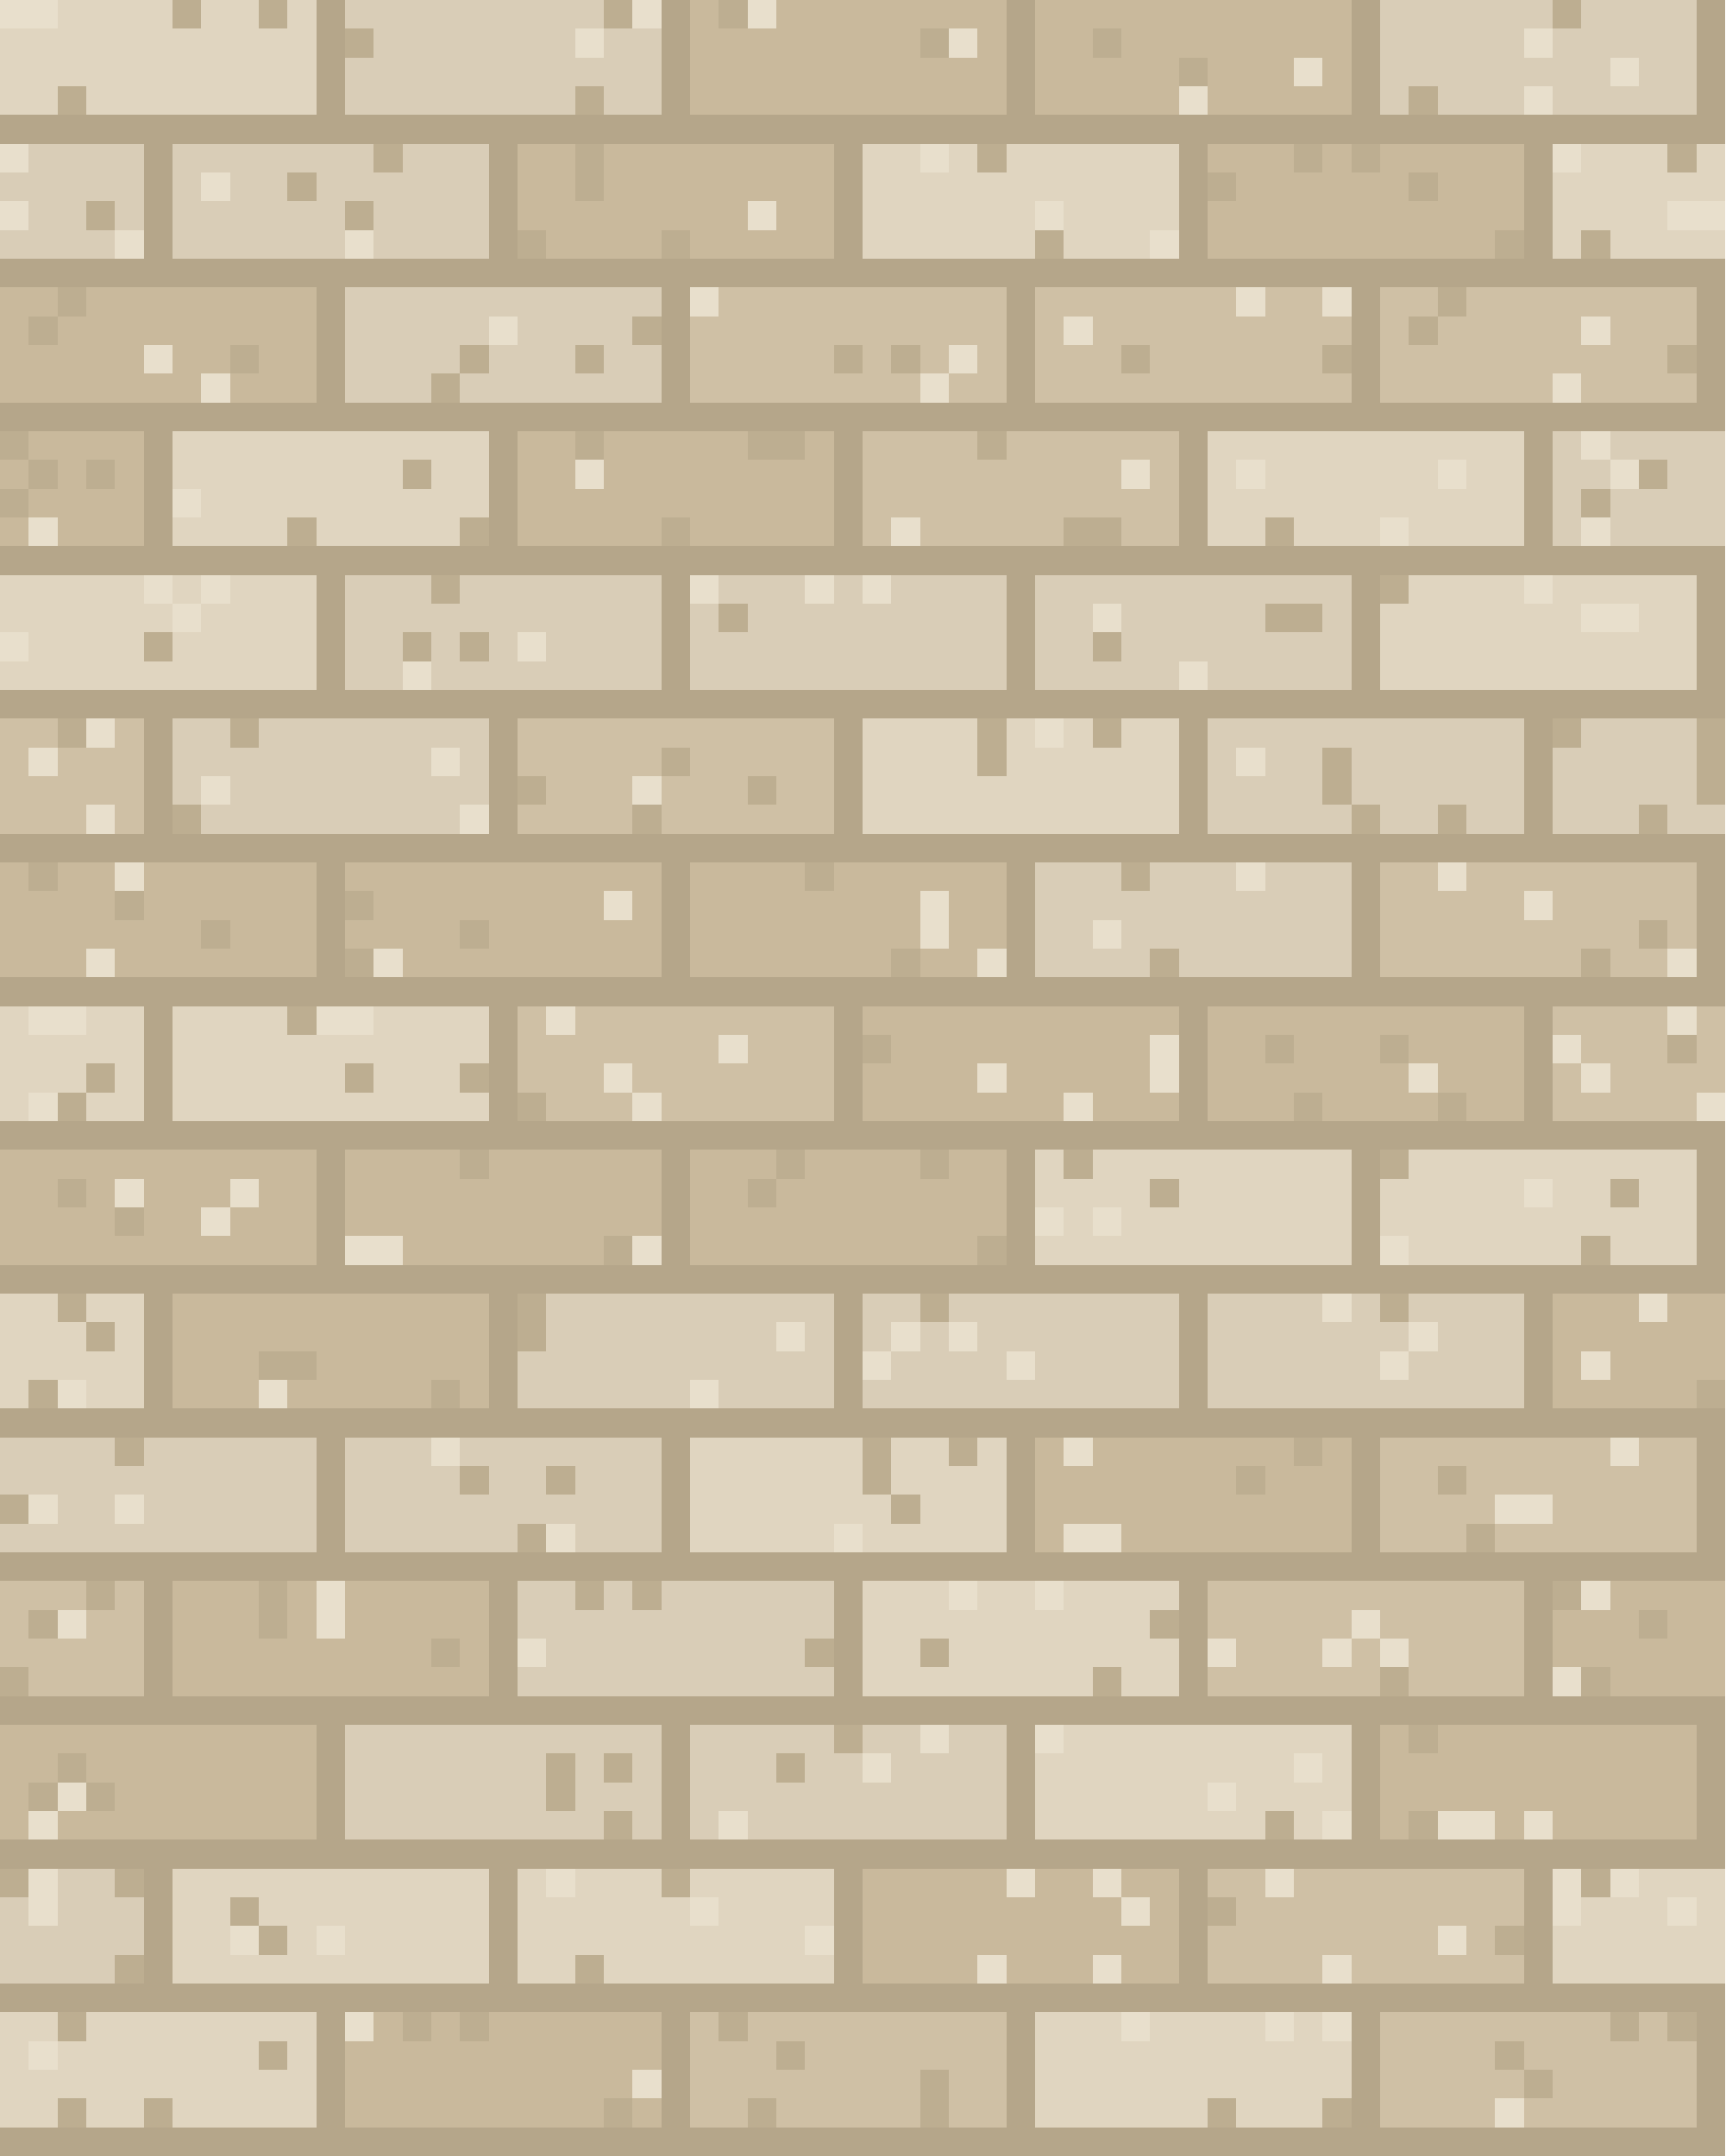
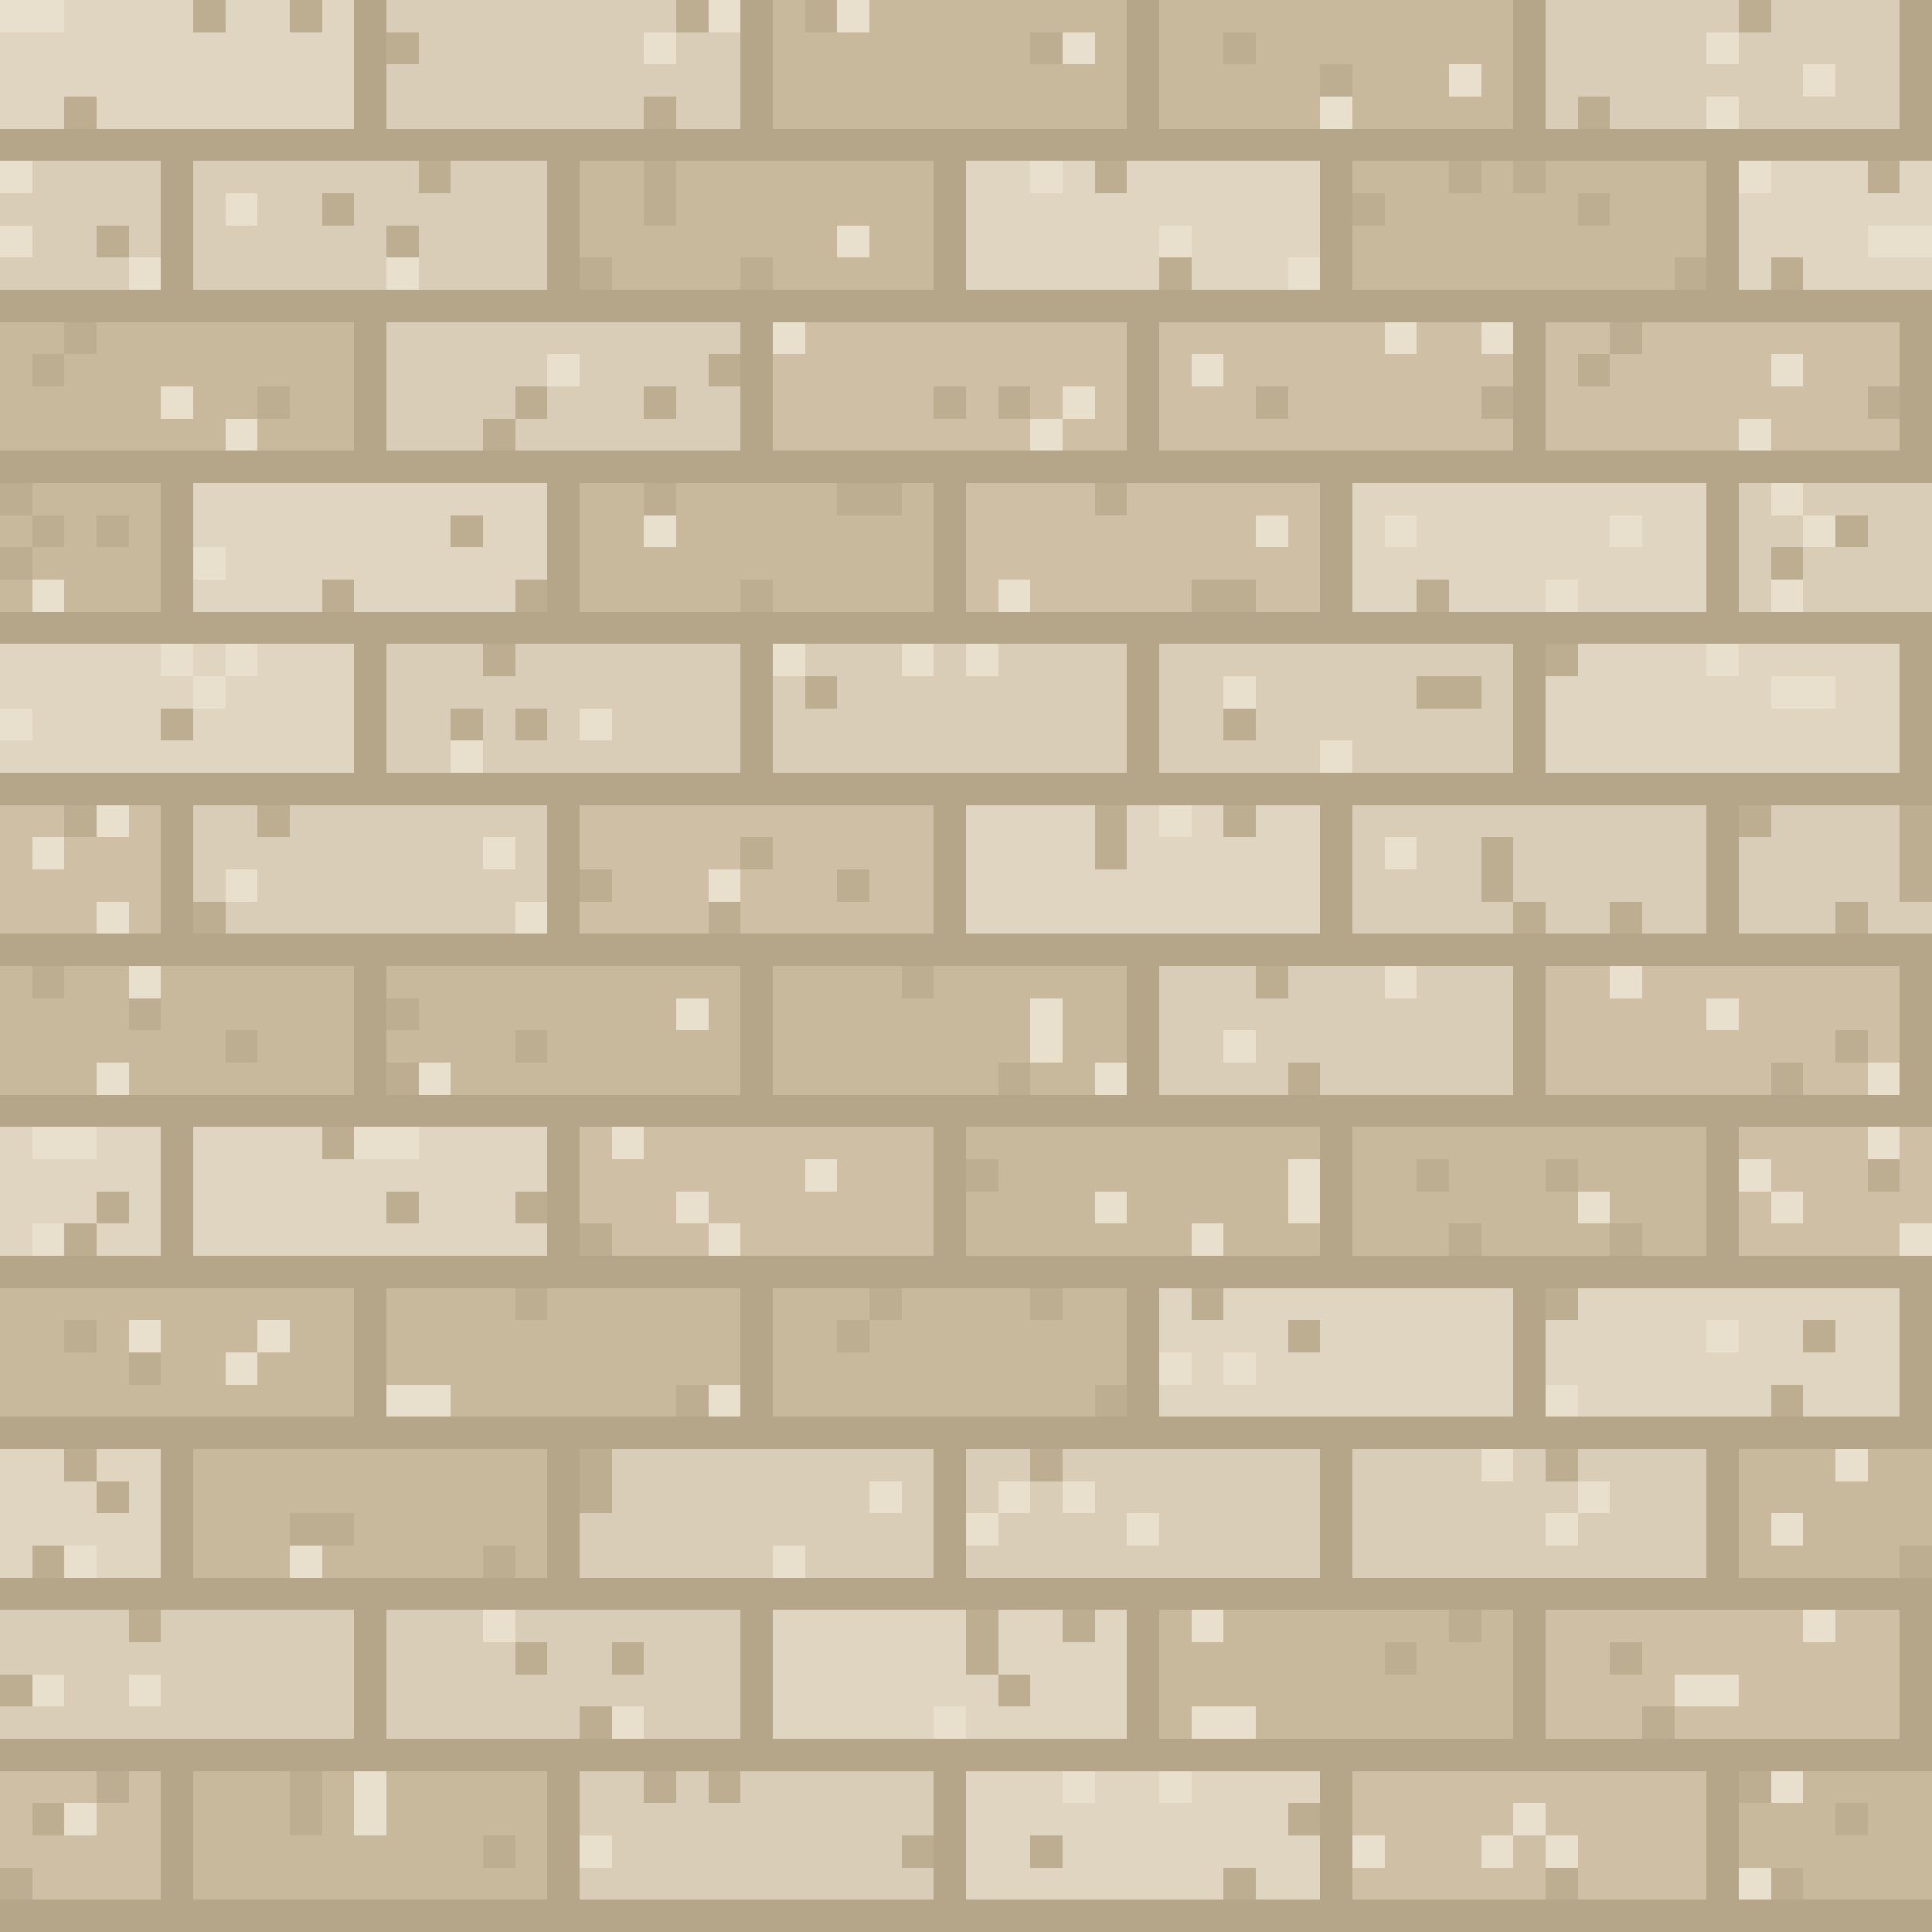
- <svg xmlns="http://www.w3.org/2000/svg" viewBox="0 0 60 75" width="480" height="600" shape-rendering="crispEdges">
-   <rect width="60" height="75" fill="#B5A68A" />
+ <svg xmlns="http://www.w3.org/2000/svg" viewBox="0 0 60 60" width="480" height="480" shape-rendering="crispEdges">
+   <rect width="60" height="60" fill="#B5A68A" />
  <rect x="0" y="0" width="11" height="4" fill="#E0D5C0" />
  <rect x="2" y="3" width="1" height="1" fill="#BDAE91" />
  <rect x="1" y="0" width="1" height="1" fill="#E8DFCC" />
  <rect x="9" y="0" width="1" height="1" fill="#BDAE91" />
  <rect x="0" y="0" width="1" height="1" fill="#E8DFCC" />
  <rect x="6" y="0" width="1" height="1" fill="#BDAE91" />
  <rect x="12" y="0" width="11" height="4" fill="#D9CDB7" />
  <rect x="20" y="3" width="1" height="1" fill="#BDAE91" />
  <rect x="21" y="0" width="1" height="1" fill="#BDAE91" />
  <rect x="22" y="0" width="1" height="1" fill="#E8DFCC" />
  <rect x="12" y="1" width="1" height="1" fill="#BDAE91" />
  <rect x="20" y="1" width="1" height="1" fill="#E8DFCC" />
  <rect x="24" y="0" width="11" height="4" fill="#C9B99C" />
  <rect x="26" y="0" width="1" height="1" fill="#E8DFCC" />
  <rect x="32" y="1" width="1" height="1" fill="#BDAE91" />
  <rect x="33" y="1" width="1" height="1" fill="#E8DFCC" />
  <rect x="25" y="0" width="1" height="1" fill="#BDAE91" />
  <rect x="33" y="1" width="1" height="1" fill="#E8DFCC" />
  <rect x="36" y="0" width="11" height="4" fill="#C9B99C" />
  <rect x="41" y="3" width="1" height="1" fill="#E8DFCC" />
  <rect x="41" y="2" width="1" height="1" fill="#BDAE91" />
  <rect x="38" y="1" width="1" height="1" fill="#BDAE91" />
  <rect x="45" y="2" width="1" height="1" fill="#E8DFCC" />
  <rect x="41" y="3" width="1" height="1" fill="#E8DFCC" />
  <rect x="48" y="0" width="11" height="4" fill="#D9CDB7" />
  <rect x="49" y="3" width="1" height="1" fill="#BDAE91" />
  <rect x="53" y="1" width="1" height="1" fill="#E8DFCC" />
  <rect x="54" y="0" width="1" height="1" fill="#BDAE91" />
  <rect x="56" y="2" width="1" height="1" fill="#E8DFCC" />
  <rect x="53" y="3" width="1" height="1" fill="#E8DFCC" />
  <rect x="0" y="5" width="5" height="4" fill="#D9CDB7" />
  <rect x="0" y="7" width="1" height="1" fill="#E8DFCC" />
  <rect x="0" y="5" width="1" height="1" fill="#E8DFCC" />
  <rect x="4" y="8" width="1" height="1" fill="#E8DFCC" />
  <rect x="3" y="7" width="1" height="1" fill="#BDAE91" />
  <rect x="3" y="7" width="1" height="1" fill="#BDAE91" />
  <rect x="6" y="5" width="11" height="4" fill="#D9CDB7" />
  <rect x="13" y="5" width="1" height="1" fill="#BDAE91" />
  <rect x="10" y="6" width="1" height="1" fill="#BDAE91" />
  <rect x="12" y="8" width="1" height="1" fill="#E8DFCC" />
  <rect x="7" y="6" width="1" height="1" fill="#E8DFCC" />
  <rect x="12" y="7" width="1" height="1" fill="#BDAE91" />
  <rect x="18" y="5" width="11" height="4" fill="#C9B99C" />
  <rect x="26" y="7" width="1" height="1" fill="#E8DFCC" />
  <rect x="23" y="8" width="1" height="1" fill="#BDAE91" />
  <rect x="20" y="5" width="1" height="1" fill="#BDAE91" />
  <rect x="20" y="6" width="1" height="1" fill="#BDAE91" />
  <rect x="18" y="8" width="1" height="1" fill="#BDAE91" />
  <rect x="30" y="5" width="11" height="4" fill="#E0D5C0" />
  <rect x="34" y="5" width="1" height="1" fill="#BDAE91" />
  <rect x="36" y="7" width="1" height="1" fill="#E8DFCC" />
  <rect x="32" y="5" width="1" height="1" fill="#E8DFCC" />
  <rect x="40" y="8" width="1" height="1" fill="#E8DFCC" />
  <rect x="36" y="8" width="1" height="1" fill="#BDAE91" />
  <rect x="42" y="5" width="11" height="4" fill="#C9B99C" />
  <rect x="52" y="8" width="1" height="1" fill="#BDAE91" />
  <rect x="45" y="5" width="1" height="1" fill="#BDAE91" />
  <rect x="49" y="6" width="1" height="1" fill="#BDAE91" />
  <rect x="47" y="5" width="1" height="1" fill="#BDAE91" />
  <rect x="42" y="6" width="1" height="1" fill="#BDAE91" />
  <rect x="54" y="5" width="6" height="4" fill="#E0D5C0" />
  <rect x="58" y="5" width="1" height="1" fill="#BDAE91" />
  <rect x="55" y="8" width="1" height="1" fill="#BDAE91" />
  <rect x="59" y="7" width="1" height="1" fill="#E8DFCC" />
  <rect x="58" y="7" width="1" height="1" fill="#E8DFCC" />
  <rect x="54" y="5" width="1" height="1" fill="#E8DFCC" />
  <rect x="0" y="10" width="11" height="4" fill="#C9B99C" />
  <rect x="7" y="13" width="1" height="1" fill="#E8DFCC" />
  <rect x="1" y="11" width="1" height="1" fill="#BDAE91" />
  <rect x="5" y="12" width="1" height="1" fill="#E8DFCC" />
  <rect x="2" y="10" width="1" height="1" fill="#BDAE91" />
  <rect x="8" y="12" width="1" height="1" fill="#BDAE91" />
  <rect x="12" y="10" width="11" height="4" fill="#D9CDB7" />
  <rect x="20" y="12" width="1" height="1" fill="#BDAE91" />
  <rect x="16" y="12" width="1" height="1" fill="#BDAE91" />
  <rect x="17" y="11" width="1" height="1" fill="#E8DFCC" />
  <rect x="22" y="11" width="1" height="1" fill="#BDAE91" />
  <rect x="15" y="13" width="1" height="1" fill="#BDAE91" />
  <rect x="24" y="10" width="11" height="4" fill="#CFC0A5" />
  <rect x="32" y="13" width="1" height="1" fill="#E8DFCC" />
  <rect x="24" y="10" width="1" height="1" fill="#E8DFCC" />
  <rect x="31" y="12" width="1" height="1" fill="#BDAE91" />
  <rect x="33" y="12" width="1" height="1" fill="#E8DFCC" />
  <rect x="29" y="12" width="1" height="1" fill="#BDAE91" />
  <rect x="36" y="10" width="11" height="4" fill="#CFC0A5" />
  <rect x="37" y="11" width="1" height="1" fill="#E8DFCC" />
  <rect x="39" y="12" width="1" height="1" fill="#BDAE91" />
  <rect x="43" y="10" width="1" height="1" fill="#E8DFCC" />
  <rect x="46" y="12" width="1" height="1" fill="#BDAE91" />
  <rect x="46" y="10" width="1" height="1" fill="#E8DFCC" />
  <rect x="48" y="10" width="11" height="4" fill="#CFC0A5" />
  <rect x="55" y="11" width="1" height="1" fill="#E8DFCC" />
  <rect x="58" y="12" width="1" height="1" fill="#BDAE91" />
  <rect x="54" y="13" width="1" height="1" fill="#E8DFCC" />
  <rect x="49" y="11" width="1" height="1" fill="#BDAE91" />
  <rect x="50" y="10" width="1" height="1" fill="#BDAE91" />
  <rect x="0" y="15" width="5" height="4" fill="#C9B99C" />
  <rect x="1" y="18" width="1" height="1" fill="#E8DFCC" />
  <rect x="1" y="16" width="1" height="1" fill="#BDAE91" />
  <rect x="0" y="15" width="1" height="1" fill="#BDAE91" />
  <rect x="3" y="16" width="1" height="1" fill="#BDAE91" />
  <rect x="0" y="17" width="1" height="1" fill="#BDAE91" />
  <rect x="6" y="15" width="11" height="4" fill="#E0D5C0" />
  <rect x="14" y="16" width="1" height="1" fill="#E8DFCC" />
  <rect x="10" y="18" width="1" height="1" fill="#BDAE91" />
  <rect x="6" y="17" width="1" height="1" fill="#E8DFCC" />
  <rect x="16" y="18" width="1" height="1" fill="#BDAE91" />
  <rect x="14" y="16" width="1" height="1" fill="#BDAE91" />
  <rect x="18" y="15" width="11" height="4" fill="#C9B99C" />
  <rect x="20" y="15" width="1" height="1" fill="#BDAE91" />
  <rect x="20" y="16" width="1" height="1" fill="#E8DFCC" />
  <rect x="27" y="15" width="1" height="1" fill="#BDAE91" />
  <rect x="23" y="18" width="1" height="1" fill="#BDAE91" />
  <rect x="26" y="15" width="1" height="1" fill="#BDAE91" />
  <rect x="30" y="15" width="11" height="4" fill="#CFC0A5" />
  <rect x="34" y="15" width="1" height="1" fill="#BDAE91" />
  <rect x="38" y="18" width="1" height="1" fill="#BDAE91" />
  <rect x="31" y="18" width="1" height="1" fill="#E8DFCC" />
  <rect x="39" y="16" width="1" height="1" fill="#E8DFCC" />
  <rect x="37" y="18" width="1" height="1" fill="#BDAE91" />
  <rect x="42" y="15" width="11" height="4" fill="#E0D5C0" />
  <rect x="50" y="16" width="1" height="1" fill="#E8DFCC" />
  <rect x="44" y="18" width="1" height="1" fill="#BDAE91" />
  <rect x="48" y="18" width="1" height="1" fill="#E8DFCC" />
  <rect x="43" y="16" width="1" height="1" fill="#E8DFCC" />
  <rect x="43" y="16" width="1" height="1" fill="#E8DFCC" />
  <rect x="54" y="15" width="6" height="4" fill="#D9CDB7" />
  <rect x="55" y="17" width="1" height="1" fill="#BDAE91" />
  <rect x="56" y="16" width="1" height="1" fill="#E8DFCC" />
  <rect x="55" y="15" width="1" height="1" fill="#E8DFCC" />
  <rect x="57" y="16" width="1" height="1" fill="#BDAE91" />
  <rect x="55" y="18" width="1" height="1" fill="#E8DFCC" />
  <rect x="0" y="20" width="11" height="4" fill="#E0D5C0" />
  <rect x="6" y="21" width="1" height="1" fill="#E8DFCC" />
  <rect x="5" y="20" width="1" height="1" fill="#E8DFCC" />
  <rect x="0" y="22" width="1" height="1" fill="#E8DFCC" />
  <rect x="7" y="20" width="1" height="1" fill="#E8DFCC" />
  <rect x="5" y="22" width="1" height="1" fill="#BDAE91" />
  <rect x="12" y="20" width="11" height="4" fill="#D9CDB7" />
  <rect x="15" y="20" width="1" height="1" fill="#BDAE91" />
  <rect x="16" y="22" width="1" height="1" fill="#BDAE91" />
  <rect x="14" y="22" width="1" height="1" fill="#BDAE91" />
  <rect x="18" y="22" width="1" height="1" fill="#E8DFCC" />
  <rect x="14" y="23" width="1" height="1" fill="#E8DFCC" />
  <rect x="24" y="20" width="11" height="4" fill="#D9CDB7" />
  <rect x="28" y="20" width="1" height="1" fill="#BDAE91" />
  <rect x="30" y="20" width="1" height="1" fill="#E8DFCC" />
  <rect x="24" y="20" width="1" height="1" fill="#E8DFCC" />
  <rect x="25" y="21" width="1" height="1" fill="#BDAE91" />
  <rect x="28" y="20" width="1" height="1" fill="#E8DFCC" />
  <rect x="36" y="20" width="11" height="4" fill="#D9CDB7" />
  <rect x="41" y="23" width="1" height="1" fill="#E8DFCC" />
  <rect x="45" y="21" width="1" height="1" fill="#BDAE91" />
  <rect x="44" y="21" width="1" height="1" fill="#BDAE91" />
  <rect x="38" y="22" width="1" height="1" fill="#BDAE91" />
  <rect x="38" y="21" width="1" height="1" fill="#E8DFCC" />
  <rect x="48" y="20" width="11" height="4" fill="#E0D5C0" />
  <rect x="56" y="21" width="1" height="1" fill="#E8DFCC" />
  <rect x="55" y="21" width="1" height="1" fill="#E8DFCC" />
  <rect x="53" y="20" width="1" height="1" fill="#E8DFCC" />
  <rect x="48" y="20" width="1" height="1" fill="#BDAE91" />
  <rect x="56" y="21" width="1" height="1" fill="#E8DFCC" />
  <rect x="0" y="25" width="5" height="4" fill="#CFC0A5" />
  <rect x="3" y="25" width="1" height="1" fill="#E8DFCC" />
  <rect x="3" y="28" width="1" height="1" fill="#E8DFCC" />
  <rect x="1" y="26" width="1" height="1" fill="#E8DFCC" />
  <rect x="1" y="26" width="1" height="1" fill="#E8DFCC" />
  <rect x="2" y="25" width="1" height="1" fill="#BDAE91" />
  <rect x="6" y="25" width="11" height="4" fill="#D9CDB7" />
  <rect x="7" y="27" width="1" height="1" fill="#E8DFCC" />
  <rect x="8" y="25" width="1" height="1" fill="#BDAE91" />
  <rect x="16" y="28" width="1" height="1" fill="#E8DFCC" />
  <rect x="15" y="26" width="1" height="1" fill="#E8DFCC" />
  <rect x="6" y="28" width="1" height="1" fill="#BDAE91" />
  <rect x="18" y="25" width="11" height="4" fill="#CFC0A5" />
  <rect x="22" y="28" width="1" height="1" fill="#BDAE91" />
  <rect x="22" y="27" width="1" height="1" fill="#E8DFCC" />
  <rect x="26" y="27" width="1" height="1" fill="#BDAE91" />
  <rect x="18" y="27" width="1" height="1" fill="#BDAE91" />
  <rect x="23" y="26" width="1" height="1" fill="#BDAE91" />
  <rect x="30" y="25" width="11" height="4" fill="#E0D5C0" />
  <rect x="36" y="25" width="1" height="1" fill="#E8DFCC" />
  <rect x="34" y="26" width="1" height="1" fill="#BDAE91" />
  <rect x="38" y="25" width="1" height="1" fill="#BDAE91" />
  <rect x="34" y="25" width="1" height="1" fill="#BDAE91" />
  <rect x="36" y="25" width="1" height="1" fill="#E8DFCC" />
  <rect x="42" y="25" width="11" height="4" fill="#D9CDB7" />
  <rect x="46" y="27" width="1" height="1" fill="#BDAE91" />
  <rect x="43" y="26" width="1" height="1" fill="#E8DFCC" />
  <rect x="47" y="28" width="1" height="1" fill="#BDAE91" />
  <rect x="46" y="26" width="1" height="1" fill="#BDAE91" />
  <rect x="50" y="28" width="1" height="1" fill="#BDAE91" />
  <rect x="54" y="25" width="6" height="4" fill="#D9CDB7" />
  <rect x="59" y="26" width="1" height="1" fill="#BDAE91" />
  <rect x="54" y="25" width="1" height="1" fill="#BDAE91" />
  <rect x="59" y="27" width="1" height="1" fill="#BDAE91" />
  <rect x="57" y="28" width="1" height="1" fill="#BDAE91" />
  <rect x="59" y="25" width="1" height="1" fill="#BDAE91" />
  <rect x="0" y="30" width="11" height="4" fill="#C9B99C" />
  <rect x="4" y="30" width="1" height="1" fill="#E8DFCC" />
  <rect x="1" y="30" width="1" height="1" fill="#BDAE91" />
  <rect x="7" y="32" width="1" height="1" fill="#BDAE91" />
  <rect x="4" y="31" width="1" height="1" fill="#BDAE91" />
  <rect x="3" y="33" width="1" height="1" fill="#E8DFCC" />
  <rect x="12" y="30" width="11" height="4" fill="#C9B99C" />
  <rect x="13" y="33" width="1" height="1" fill="#E8DFCC" />
  <rect x="12" y="31" width="1" height="1" fill="#BDAE91" />
  <rect x="21" y="31" width="1" height="1" fill="#E8DFCC" />
  <rect x="16" y="32" width="1" height="1" fill="#BDAE91" />
  <rect x="12" y="33" width="1" height="1" fill="#BDAE91" />
  <rect x="24" y="30" width="11" height="4" fill="#C9B99C" />
  <rect x="28" y="30" width="1" height="1" fill="#BDAE91" />
  <rect x="34" y="33" width="1" height="1" fill="#E8DFCC" />
  <rect x="32" y="32" width="1" height="1" fill="#E8DFCC" />
  <rect x="31" y="33" width="1" height="1" fill="#BDAE91" />
  <rect x="32" y="31" width="1" height="1" fill="#E8DFCC" />
  <rect x="36" y="30" width="11" height="4" fill="#D9CDB7" />
  <rect x="43" y="30" width="1" height="1" fill="#E8DFCC" />
  <rect x="43" y="30" width="1" height="1" fill="#E8DFCC" />
  <rect x="40" y="33" width="1" height="1" fill="#BDAE91" />
  <rect x="39" y="30" width="1" height="1" fill="#BDAE91" />
  <rect x="38" y="32" width="1" height="1" fill="#E8DFCC" />
  <rect x="48" y="30" width="11" height="4" fill="#CFC0A5" />
  <rect x="57" y="32" width="1" height="1" fill="#BDAE91" />
  <rect x="53" y="31" width="1" height="1" fill="#E8DFCC" />
  <rect x="55" y="33" width="1" height="1" fill="#BDAE91" />
  <rect x="50" y="30" width="1" height="1" fill="#E8DFCC" />
  <rect x="58" y="33" width="1" height="1" fill="#E8DFCC" />
  <rect x="0" y="35" width="5" height="4" fill="#E0D5C0" />
  <rect x="1" y="38" width="1" height="1" fill="#E8DFCC" />
  <rect x="3" y="37" width="1" height="1" fill="#BDAE91" />
  <rect x="2" y="35" width="1" height="1" fill="#E8DFCC" />
  <rect x="2" y="38" width="1" height="1" fill="#BDAE91" />
  <rect x="1" y="35" width="1" height="1" fill="#E8DFCC" />
  <rect x="6" y="35" width="11" height="4" fill="#E0D5C0" />
  <rect x="11" y="35" width="1" height="1" fill="#E8DFCC" />
  <rect x="12" y="35" width="1" height="1" fill="#E8DFCC" />
  <rect x="12" y="37" width="1" height="1" fill="#BDAE91" />
  <rect x="10" y="35" width="1" height="1" fill="#BDAE91" />
  <rect x="16" y="37" width="1" height="1" fill="#BDAE91" />
  <rect x="18" y="35" width="11" height="4" fill="#CFC0A5" />
  <rect x="22" y="38" width="1" height="1" fill="#E8DFCC" />
  <rect x="21" y="37" width="1" height="1" fill="#E8DFCC" />
  <rect x="18" y="38" width="1" height="1" fill="#BDAE91" />
  <rect x="19" y="35" width="1" height="1" fill="#E8DFCC" />
  <rect x="25" y="36" width="1" height="1" fill="#E8DFCC" />
  <rect x="30" y="35" width="11" height="4" fill="#C9B99C" />
  <rect x="30" y="36" width="1" height="1" fill="#BDAE91" />
  <rect x="37" y="38" width="1" height="1" fill="#E8DFCC" />
  <rect x="34" y="37" width="1" height="1" fill="#E8DFCC" />
  <rect x="40" y="37" width="1" height="1" fill="#E8DFCC" />
  <rect x="40" y="36" width="1" height="1" fill="#E8DFCC" />
  <rect x="42" y="35" width="11" height="4" fill="#C9B99C" />
  <rect x="50" y="38" width="1" height="1" fill="#BDAE91" />
  <rect x="44" y="36" width="1" height="1" fill="#BDAE91" />
  <rect x="45" y="38" width="1" height="1" fill="#BDAE91" />
  <rect x="49" y="37" width="1" height="1" fill="#E8DFCC" />
  <rect x="48" y="36" width="1" height="1" fill="#BDAE91" />
  <rect x="54" y="35" width="6" height="4" fill="#CFC0A5" />
  <rect x="54" y="36" width="1" height="1" fill="#E8DFCC" />
  <rect x="58" y="35" width="1" height="1" fill="#E8DFCC" />
  <rect x="55" y="37" width="1" height="1" fill="#E8DFCC" />
  <rect x="58" y="36" width="1" height="1" fill="#BDAE91" />
  <rect x="59" y="38" width="1" height="1" fill="#E8DFCC" />
  <rect x="0" y="40" width="11" height="4" fill="#C9B99C" />
  <rect x="8" y="41" width="1" height="1" fill="#E8DFCC" />
  <rect x="4" y="42" width="1" height="1" fill="#BDAE91" />
  <rect x="7" y="42" width="1" height="1" fill="#E8DFCC" />
  <rect x="2" y="41" width="1" height="1" fill="#BDAE91" />
  <rect x="4" y="41" width="1" height="1" fill="#E8DFCC" />
  <rect x="12" y="40" width="11" height="4" fill="#C9B99C" />
  <rect x="22" y="43" width="1" height="1" fill="#E8DFCC" />
  <rect x="16" y="40" width="1" height="1" fill="#BDAE91" />
  <rect x="12" y="43" width="1" height="1" fill="#E8DFCC" />
  <rect x="21" y="43" width="1" height="1" fill="#BDAE91" />
  <rect x="13" y="43" width="1" height="1" fill="#E8DFCC" />
  <rect x="24" y="40" width="11" height="4" fill="#C9B99C" />
  <rect x="27" y="40" width="1" height="1" fill="#BDAE91" />
  <rect x="26" y="41" width="1" height="1" fill="#BDAE91" />
  <rect x="34" y="43" width="1" height="1" fill="#BDAE91" />
  <rect x="32" y="40" width="1" height="1" fill="#BDAE91" />
  <rect x="26" y="41" width="1" height="1" fill="#BDAE91" />
  <rect x="36" y="40" width="11" height="4" fill="#E0D5C0" />
  <rect x="38" y="42" width="1" height="1" fill="#E8DFCC" />
  <rect x="37" y="40" width="1" height="1" fill="#BDAE91" />
  <rect x="40" y="41" width="1" height="1" fill="#E8DFCC" />
  <rect x="40" y="41" width="1" height="1" fill="#BDAE91" />
  <rect x="36" y="42" width="1" height="1" fill="#E8DFCC" />
  <rect x="48" y="40" width="11" height="4" fill="#E0D5C0" />
  <rect x="53" y="41" width="1" height="1" fill="#E8DFCC" />
  <rect x="56" y="41" width="1" height="1" fill="#BDAE91" />
  <rect x="48" y="43" width="1" height="1" fill="#E8DFCC" />
  <rect x="48" y="40" width="1" height="1" fill="#BDAE91" />
  <rect x="55" y="43" width="1" height="1" fill="#BDAE91" />
  <rect x="0" y="45" width="5" height="4" fill="#E0D5C0" />
  <rect x="1" y="48" width="1" height="1" fill="#E8DFCC" />
  <rect x="1" y="48" width="1" height="1" fill="#BDAE91" />
  <rect x="2" y="48" width="1" height="1" fill="#E8DFCC" />
  <rect x="3" y="46" width="1" height="1" fill="#BDAE91" />
  <rect x="2" y="45" width="1" height="1" fill="#BDAE91" />
  <rect x="6" y="45" width="11" height="4" fill="#C9B99C" />
  <rect x="9" y="47" width="1" height="1" fill="#BDAE91" />
  <rect x="9" y="48" width="1" height="1" fill="#BDAE91" />
  <rect x="10" y="47" width="1" height="1" fill="#BDAE91" />
  <rect x="15" y="48" width="1" height="1" fill="#BDAE91" />
  <rect x="9" y="48" width="1" height="1" fill="#E8DFCC" />
  <rect x="18" y="45" width="11" height="4" fill="#D9CDB7" />
  <rect x="27" y="46" width="1" height="1" fill="#E8DFCC" />
  <rect x="18" y="46" width="1" height="1" fill="#BDAE91" />
  <rect x="27" y="46" width="1" height="1" fill="#E8DFCC" />
  <rect x="18" y="45" width="1" height="1" fill="#BDAE91" />
  <rect x="24" y="48" width="1" height="1" fill="#E8DFCC" />
  <rect x="30" y="45" width="11" height="4" fill="#D9CDB7" />
  <rect x="31" y="46" width="1" height="1" fill="#E8DFCC" />
  <rect x="33" y="46" width="1" height="1" fill="#E8DFCC" />
  <rect x="30" y="47" width="1" height="1" fill="#E8DFCC" />
  <rect x="35" y="47" width="1" height="1" fill="#E8DFCC" />
  <rect x="32" y="45" width="1" height="1" fill="#BDAE91" />
  <rect x="42" y="45" width="11" height="4" fill="#D9CDB7" />
  <rect x="46" y="45" width="1" height="1" fill="#E8DFCC" />
  <rect x="48" y="45" width="1" height="1" fill="#BDAE91" />
  <rect x="48" y="47" width="1" height="1" fill="#E8DFCC" />
  <rect x="48" y="45" width="1" height="1" fill="#BDAE91" />
  <rect x="49" y="46" width="1" height="1" fill="#E8DFCC" />
  <rect x="54" y="45" width="6" height="4" fill="#C9B99C" />
  <rect x="55" y="47" width="1" height="1" fill="#E8DFCC" />
  <rect x="59" y="48" width="1" height="1" fill="#BDAE91" />
  <rect x="59" y="48" width="1" height="1" fill="#BDAE91" />
  <rect x="59" y="48" width="1" height="1" fill="#BDAE91" />
  <rect x="57" y="45" width="1" height="1" fill="#E8DFCC" />
  <rect x="0" y="50" width="11" height="4" fill="#D9CDB7" />
  <rect x="0" y="52" width="1" height="1" fill="#BDAE91" />
  <rect x="1" y="52" width="1" height="1" fill="#E8DFCC" />
  <rect x="4" y="52" width="1" height="1" fill="#BDAE91" />
  <rect x="4" y="52" width="1" height="1" fill="#E8DFCC" />
  <rect x="4" y="50" width="1" height="1" fill="#BDAE91" />
  <rect x="12" y="50" width="11" height="4" fill="#D9CDB7" />
  <rect x="15" y="50" width="1" height="1" fill="#E8DFCC" />
  <rect x="19" y="53" width="1" height="1" fill="#E8DFCC" />
  <rect x="18" y="53" width="1" height="1" fill="#BDAE91" />
  <rect x="19" y="51" width="1" height="1" fill="#BDAE91" />
  <rect x="16" y="51" width="1" height="1" fill="#BDAE91" />
  <rect x="24" y="50" width="11" height="4" fill="#E0D5C0" />
  <rect x="29" y="53" width="1" height="1" fill="#E8DFCC" />
  <rect x="33" y="50" width="1" height="1" fill="#BDAE91" />
  <rect x="30" y="51" width="1" height="1" fill="#BDAE91" />
  <rect x="30" y="50" width="1" height="1" fill="#BDAE91" />
  <rect x="31" y="52" width="1" height="1" fill="#BDAE91" />
  <rect x="36" y="50" width="11" height="4" fill="#C9B99C" />
  <rect x="37" y="50" width="1" height="1" fill="#E8DFCC" />
  <rect x="45" y="50" width="1" height="1" fill="#BDAE91" />
  <rect x="37" y="53" width="1" height="1" fill="#E8DFCC" />
  <rect x="43" y="51" width="1" height="1" fill="#BDAE91" />
  <rect x="38" y="53" width="1" height="1" fill="#E8DFCC" />
  <rect x="48" y="50" width="11" height="4" fill="#CFC0A5" />
  <rect x="56" y="50" width="1" height="1" fill="#E8DFCC" />
  <rect x="52" y="52" width="1" height="1" fill="#E8DFCC" />
  <rect x="53" y="52" width="1" height="1" fill="#E8DFCC" />
  <rect x="51" y="53" width="1" height="1" fill="#BDAE91" />
  <rect x="50" y="51" width="1" height="1" fill="#BDAE91" />
  <rect x="0" y="55" width="5" height="4" fill="#CFC0A5" />
  <rect x="2" y="56" width="1" height="1" fill="#E8DFCC" />
  <rect x="0" y="58" width="1" height="1" fill="#E8DFCC" />
  <rect x="1" y="56" width="1" height="1" fill="#BDAE91" />
  <rect x="3" y="55" width="1" height="1" fill="#BDAE91" />
  <rect x="0" y="58" width="1" height="1" fill="#BDAE91" />
  <rect x="6" y="55" width="11" height="4" fill="#C9B99C" />
  <rect x="11" y="55" width="1" height="1" fill="#E8DFCC" />
  <rect x="9" y="55" width="1" height="1" fill="#BDAE91" />
  <rect x="9" y="56" width="1" height="1" fill="#BDAE91" />
  <rect x="11" y="56" width="1" height="1" fill="#E8DFCC" />
  <rect x="15" y="57" width="1" height="1" fill="#BDAE91" />
  <rect x="18" y="55" width="11" height="4" fill="#D9CDB7" />
  <rect x="28" y="57" width="1" height="1" fill="#BDAE91" />
  <rect x="18" y="57" width="1" height="1" fill="#E8DFCC" />
  <rect x="20" y="55" width="1" height="1" fill="#BDAE91" />
  <rect x="22" y="55" width="1" height="1" fill="#BDAE91" />
  <rect x="18" y="57" width="1" height="1" fill="#E8DFCC" />
  <rect x="30" y="55" width="11" height="4" fill="#E0D5C0" />
  <rect x="32" y="57" width="1" height="1" fill="#BDAE91" />
  <rect x="33" y="55" width="1" height="1" fill="#E8DFCC" />
  <rect x="38" y="58" width="1" height="1" fill="#BDAE91" />
  <rect x="36" y="55" width="1" height="1" fill="#E8DFCC" />
  <rect x="40" y="56" width="1" height="1" fill="#BDAE91" />
  <rect x="42" y="55" width="11" height="4" fill="#CFC0A5" />
  <rect x="48" y="57" width="1" height="1" fill="#E8DFCC" />
  <rect x="46" y="57" width="1" height="1" fill="#E8DFCC" />
  <rect x="42" y="57" width="1" height="1" fill="#E8DFCC" />
  <rect x="48" y="58" width="1" height="1" fill="#BDAE91" />
  <rect x="47" y="56" width="1" height="1" fill="#E8DFCC" />
  <rect x="54" y="55" width="6" height="4" fill="#C9B99C" />
  <rect x="55" y="55" width="1" height="1" fill="#E8DFCC" />
  <rect x="55" y="58" width="1" height="1" fill="#BDAE91" />
  <rect x="54" y="58" width="1" height="1" fill="#E8DFCC" />
  <rect x="57" y="56" width="1" height="1" fill="#BDAE91" />
  <rect x="54" y="55" width="1" height="1" fill="#BDAE91" />
-   <rect x="0" y="60" width="11" height="4" fill="#C9B99C" />
-   <rect x="1" y="62" width="1" height="1" fill="#BDAE91" />
-   <rect x="2" y="62" width="1" height="1" fill="#E8DFCC" />
-   <rect x="2" y="61" width="1" height="1" fill="#BDAE91" />
-   <rect x="1" y="63" width="1" height="1" fill="#E8DFCC" />
-   <rect x="3" y="62" width="1" height="1" fill="#BDAE91" />
-   <rect x="12" y="60" width="11" height="4" fill="#D9CDB7" />
-   <rect x="19" y="62" width="1" height="1" fill="#BDAE91" />
-   <rect x="21" y="63" width="1" height="1" fill="#BDAE91" />
-   <rect x="21" y="61" width="1" height="1" fill="#BDAE91" />
-   <rect x="21" y="63" width="1" height="1" fill="#BDAE91" />
-   <rect x="19" y="61" width="1" height="1" fill="#BDAE91" />
-   <rect x="24" y="60" width="11" height="4" fill="#D9CDB7" />
-   <rect x="30" y="61" width="1" height="1" fill="#E8DFCC" />
-   <rect x="29" y="60" width="1" height="1" fill="#BDAE91" />
-   <rect x="27" y="61" width="1" height="1" fill="#BDAE91" />
-   <rect x="32" y="60" width="1" height="1" fill="#E8DFCC" />
-   <rect x="25" y="63" width="1" height="1" fill="#E8DFCC" />
-   <rect x="36" y="60" width="11" height="4" fill="#E0D5C0" />
-   <rect x="46" y="63" width="1" height="1" fill="#E8DFCC" />
-   <rect x="45" y="61" width="1" height="1" fill="#E8DFCC" />
-   <rect x="42" y="62" width="1" height="1" fill="#E8DFCC" />
-   <rect x="44" y="63" width="1" height="1" fill="#BDAE91" />
-   <rect x="36" y="60" width="1" height="1" fill="#E8DFCC" />
-   <rect x="48" y="60" width="11" height="4" fill="#C9B99C" />
-   <rect x="51" y="63" width="1" height="1" fill="#E8DFCC" />
-   <rect x="50" y="63" width="1" height="1" fill="#E8DFCC" />
-   <rect x="49" y="60" width="1" height="1" fill="#BDAE91" />
-   <rect x="53" y="63" width="1" height="1" fill="#E8DFCC" />
-   <rect x="49" y="63" width="1" height="1" fill="#BDAE91" />
-   <rect x="0" y="65" width="5" height="4" fill="#D9CDB7" />
-   <rect x="1" y="65" width="1" height="1" fill="#E8DFCC" />
-   <rect x="4" y="65" width="1" height="1" fill="#BDAE91" />
-   <rect x="4" y="68" width="1" height="1" fill="#BDAE91" />
-   <rect x="0" y="65" width="1" height="1" fill="#BDAE91" />
-   <rect x="1" y="66" width="1" height="1" fill="#E8DFCC" />
-   <rect x="6" y="65" width="11" height="4" fill="#E0D5C0" />
-   <rect x="8" y="66" width="1" height="1" fill="#BDAE91" />
-   <rect x="11" y="67" width="1" height="1" fill="#BDAE91" />
-   <rect x="11" y="67" width="1" height="1" fill="#E8DFCC" />
-   <rect x="8" y="67" width="1" height="1" fill="#E8DFCC" />
-   <rect x="9" y="67" width="1" height="1" fill="#BDAE91" />
-   <rect x="18" y="65" width="11" height="4" fill="#E0D5C0" />
-   <rect x="23" y="65" width="1" height="1" fill="#BDAE91" />
-   <rect x="20" y="68" width="1" height="1" fill="#BDAE91" />
-   <rect x="28" y="67" width="1" height="1" fill="#E8DFCC" />
-   <rect x="24" y="66" width="1" height="1" fill="#E8DFCC" />
-   <rect x="19" y="65" width="1" height="1" fill="#E8DFCC" />
-   <rect x="30" y="65" width="11" height="4" fill="#C9B99C" />
-   <rect x="38" y="65" width="1" height="1" fill="#E8DFCC" />
-   <rect x="38" y="68" width="1" height="1" fill="#E8DFCC" />
-   <rect x="34" y="68" width="1" height="1" fill="#E8DFCC" />
-   <rect x="39" y="66" width="1" height="1" fill="#E8DFCC" />
-   <rect x="35" y="65" width="1" height="1" fill="#E8DFCC" />
-   <rect x="42" y="65" width="11" height="4" fill="#CFC0A5" />
-   <rect x="44" y="65" width="1" height="1" fill="#E8DFCC" />
-   <rect x="50" y="67" width="1" height="1" fill="#E8DFCC" />
-   <rect x="52" y="67" width="1" height="1" fill="#BDAE91" />
-   <rect x="42" y="66" width="1" height="1" fill="#BDAE91" />
-   <rect x="46" y="68" width="1" height="1" fill="#E8DFCC" />
-   <rect x="54" y="65" width="6" height="4" fill="#E0D5C0" />
-   <rect x="54" y="66" width="1" height="1" fill="#E8DFCC" />
-   <rect x="55" y="65" width="1" height="1" fill="#BDAE91" />
-   <rect x="54" y="65" width="1" height="1" fill="#E8DFCC" />
-   <rect x="56" y="65" width="1" height="1" fill="#E8DFCC" />
-   <rect x="58" y="66" width="1" height="1" fill="#E8DFCC" />
-   <rect x="0" y="70" width="11" height="4" fill="#E0D5C0" />
-   <rect x="9" y="71" width="1" height="1" fill="#BDAE91" />
-   <rect x="5" y="73" width="1" height="1" fill="#BDAE91" />
-   <rect x="2" y="70" width="1" height="1" fill="#BDAE91" />
-   <rect x="2" y="73" width="1" height="1" fill="#BDAE91" />
-   <rect x="1" y="71" width="1" height="1" fill="#E8DFCC" />
-   <rect x="12" y="70" width="11" height="4" fill="#C9B99C" />
-   <rect x="16" y="70" width="1" height="1" fill="#BDAE91" />
-   <rect x="22" y="72" width="1" height="1" fill="#E8DFCC" />
-   <rect x="21" y="73" width="1" height="1" fill="#BDAE91" />
-   <rect x="14" y="70" width="1" height="1" fill="#BDAE91" />
-   <rect x="12" y="70" width="1" height="1" fill="#E8DFCC" />
-   <rect x="24" y="70" width="11" height="4" fill="#CFC0A5" />
-   <rect x="27" y="71" width="1" height="1" fill="#BDAE91" />
-   <rect x="25" y="70" width="1" height="1" fill="#BDAE91" />
-   <rect x="26" y="73" width="1" height="1" fill="#BDAE91" />
-   <rect x="32" y="73" width="1" height="1" fill="#BDAE91" />
-   <rect x="32" y="72" width="1" height="1" fill="#BDAE91" />
-   <rect x="36" y="70" width="11" height="4" fill="#E0D5C0" />
-   <rect x="46" y="70" width="1" height="1" fill="#E8DFCC" />
-   <rect x="44" y="70" width="1" height="1" fill="#E8DFCC" />
-   <rect x="42" y="73" width="1" height="1" fill="#BDAE91" />
-   <rect x="46" y="73" width="1" height="1" fill="#BDAE91" />
-   <rect x="39" y="70" width="1" height="1" fill="#E8DFCC" />
-   <rect x="48" y="70" width="11" height="4" fill="#CFC0A5" />
-   <rect x="58" y="70" width="1" height="1" fill="#BDAE91" />
-   <rect x="53" y="72" width="1" height="1" fill="#BDAE91" />
-   <rect x="52" y="73" width="1" height="1" fill="#E8DFCC" />
-   <rect x="52" y="71" width="1" height="1" fill="#BDAE91" />
-   <rect x="56" y="70" width="1" height="1" fill="#BDAE91" />
</svg>
